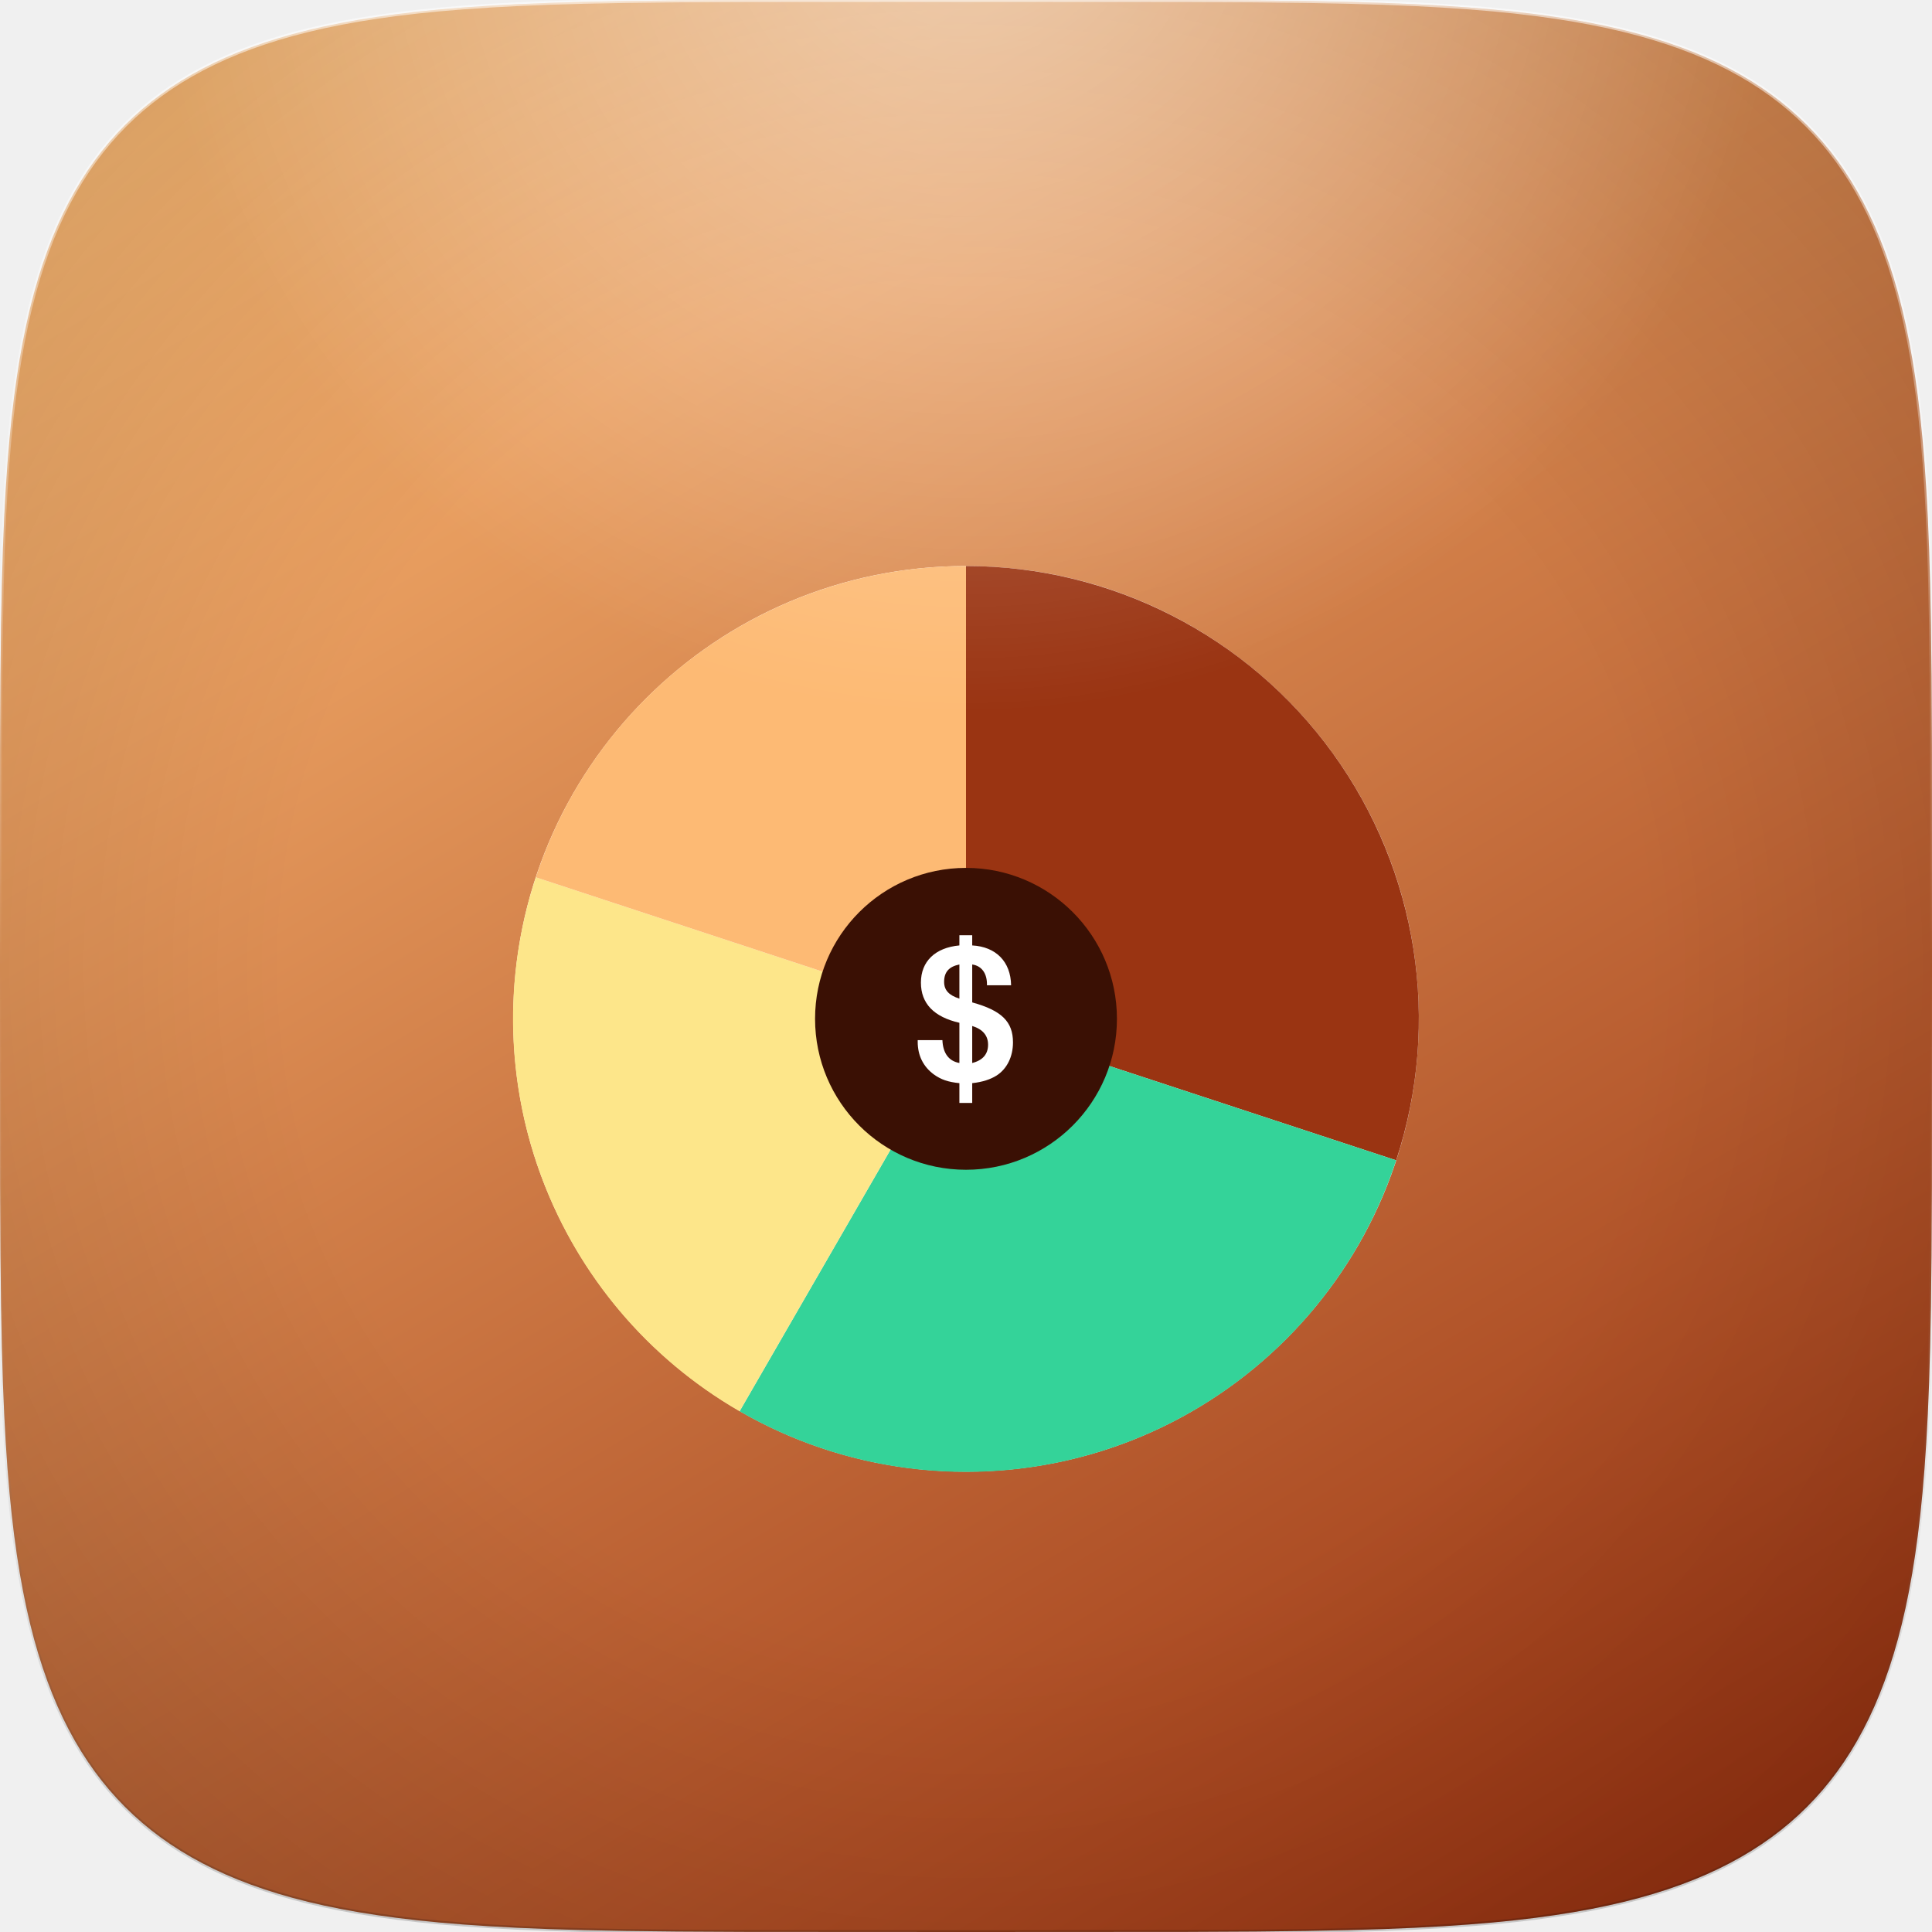
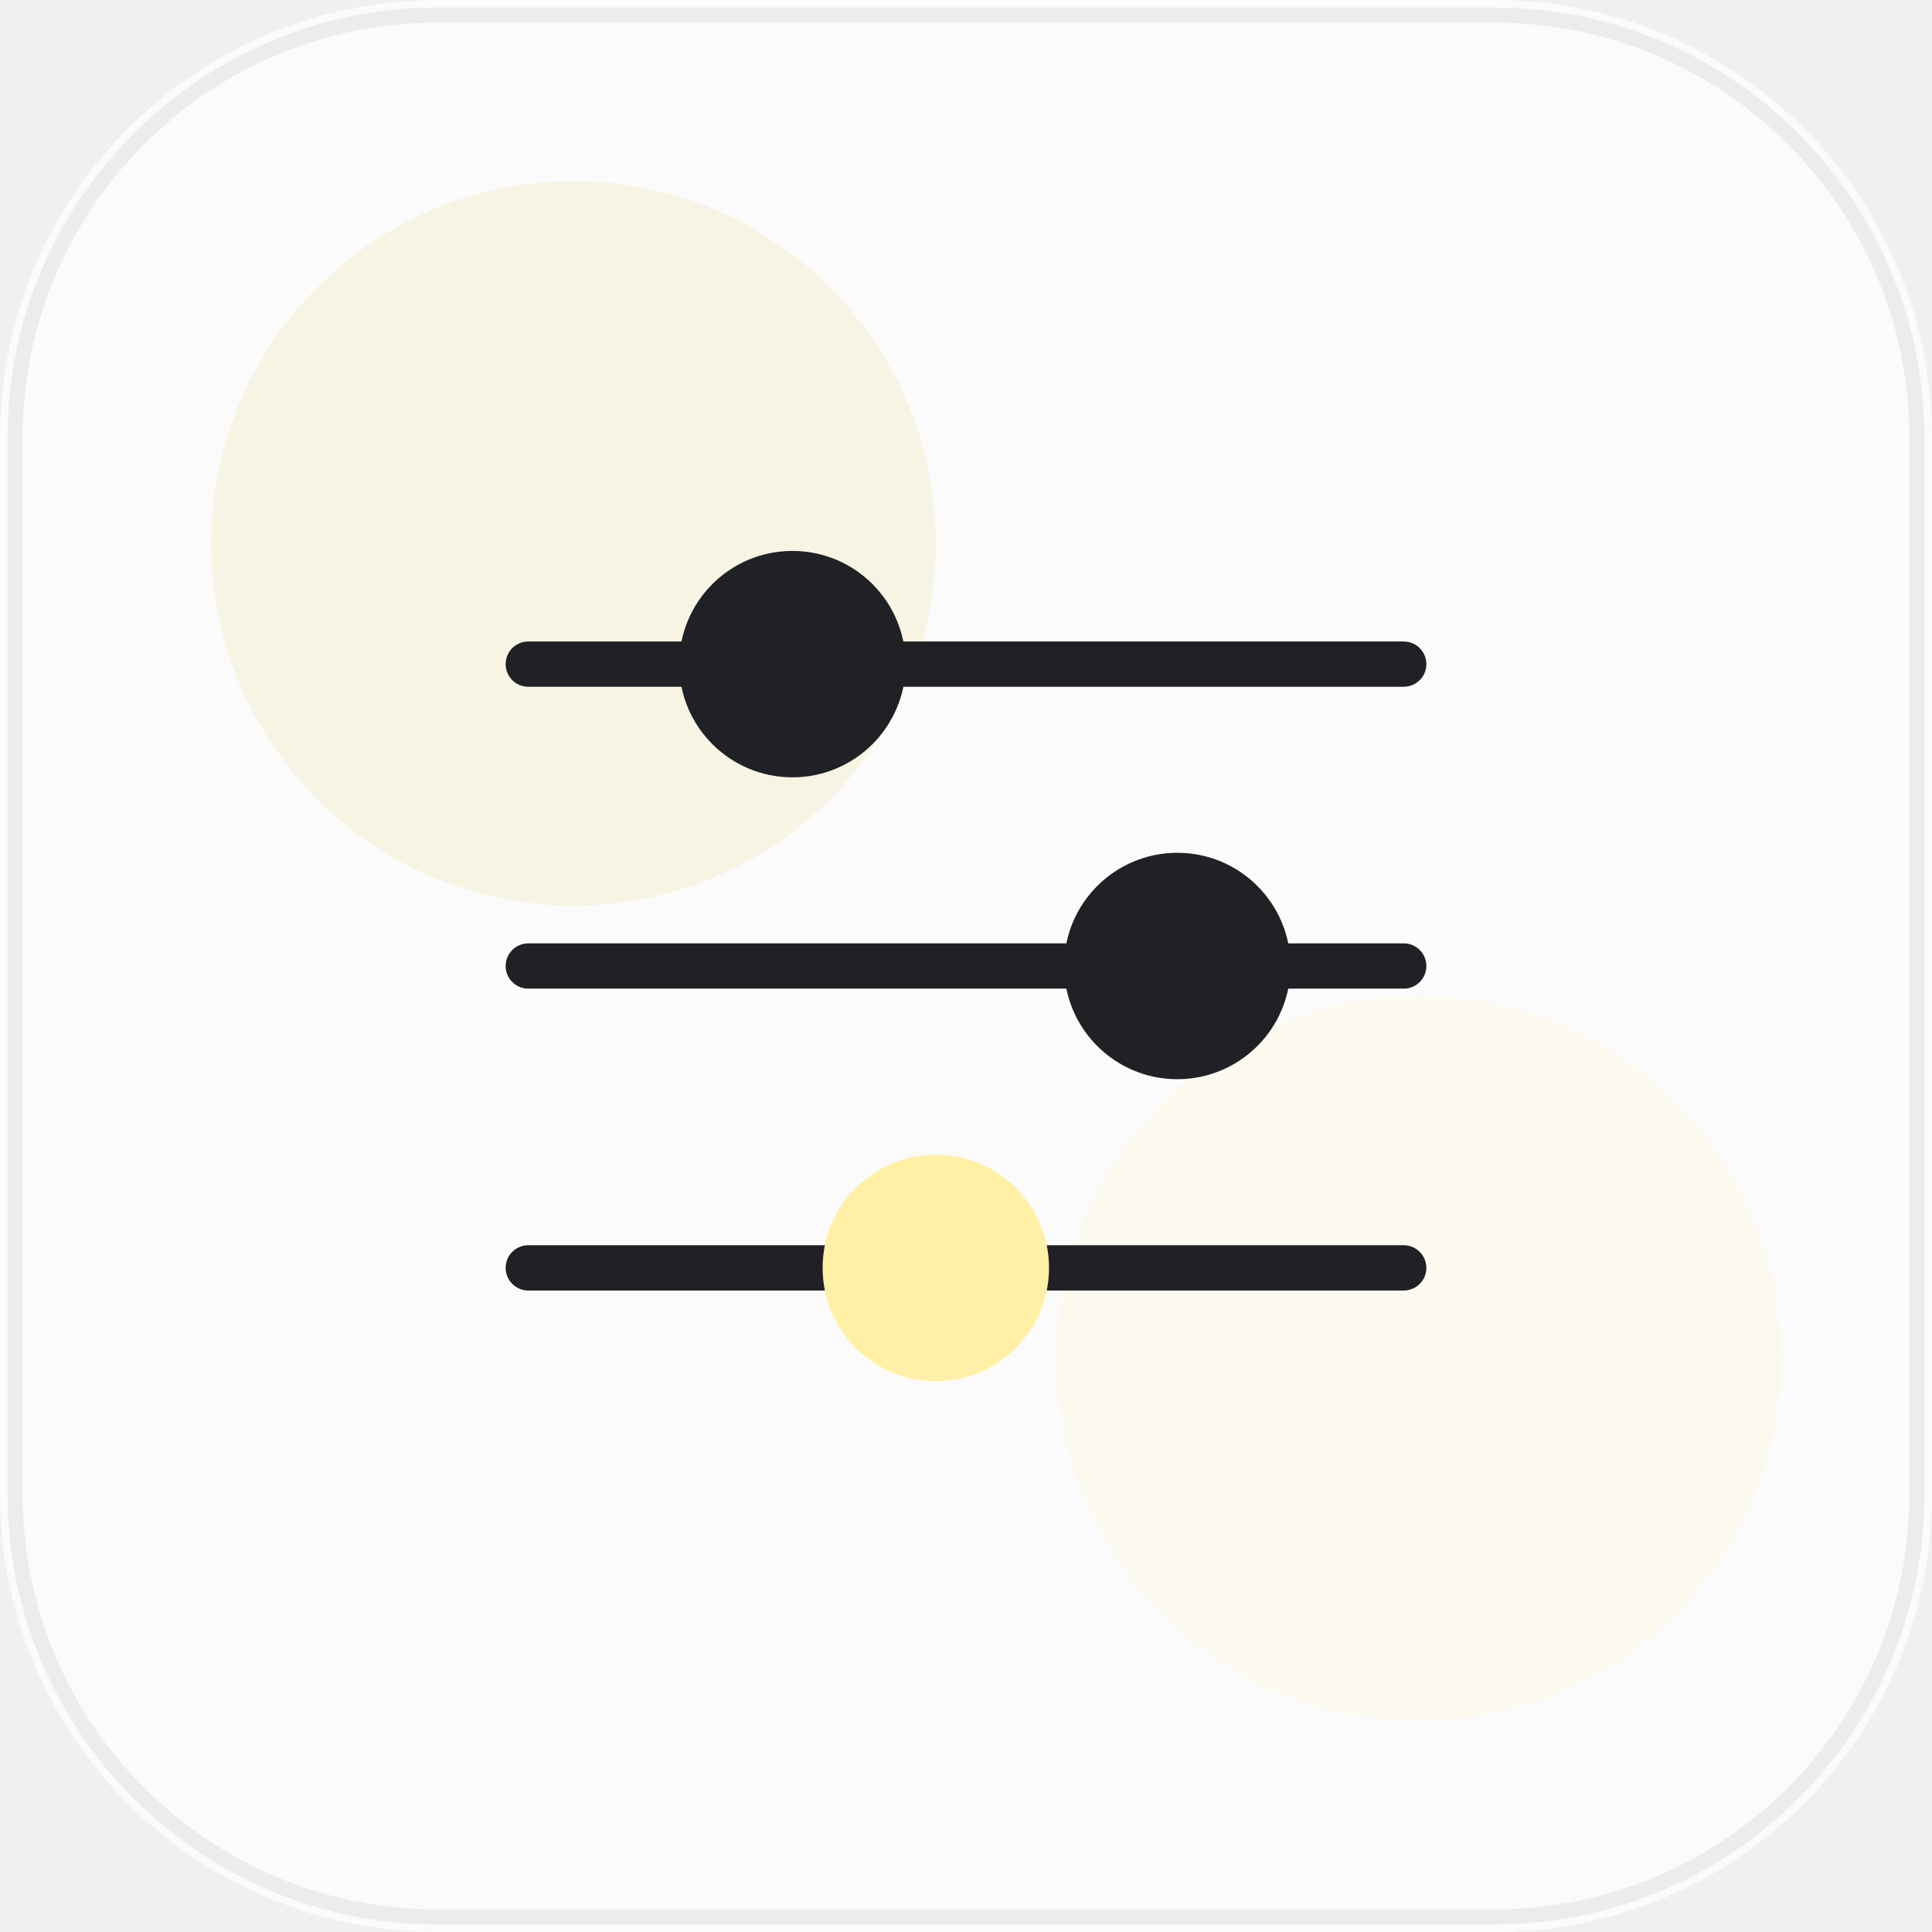
- <svg xmlns="http://www.w3.org/2000/svg" viewBox="0 0 1024 1024" width="1024" height="1024">
-   <defs>
-     <linearGradient id="ad-budget-allocator-light-bg" x1="0.2" y1="0" x2="0.8" y2="1">
-       <stop offset="0" stop-color="#fdba74" />
-       <stop offset="1" stop-color="#9a3412" />
-     </linearGradient>
-     <radialGradient id="ad-budget-allocator-light-sheen" cx="0.5" cy="-0.05" r="0.7">
-       <stop offset="0" stop-color="#fff" stop-opacity="0.5" />
-       <stop offset="0.6" stop-color="#fff" stop-opacity="0" />
-     </radialGradient>
-     <linearGradient id="ad-budget-allocator-light-rim" x1="0.5" y1="0" x2="0.5" y2="1">
-       <stop offset="0" stop-color="#fff" stop-opacity="0.55" />
-       <stop offset="0.5" stop-color="#fff" stop-opacity="0" />
-       <stop offset="1" stop-color="#000" stop-opacity="0.18" />
-     </linearGradient>
-     <radialGradient id="ad-budget-allocator-light-vignette" cx="0.5" cy="0.5" r="0.7">
-       <stop offset="0.5" stop-color="#000" stop-opacity="0" />
-       <stop offset="1" stop-color="#000" stop-opacity="0.18" />
-     </radialGradient>
-     <clipPath id="ad-budget-allocator-light-clip">
-       <path d="M1024.00 512.00 L1023.94 628.21 L1023.75 665.32 L1023.44 692.28 L1023.01 714.20 L1022.46 733.00 L1021.78 749.62 L1020.97 764.60 L1020.04 778.30 L1018.99 790.95 L1017.81 802.74 L1016.50 813.78 L1015.06 824.18 L1013.50 834.01 L1011.81 843.33 L1009.99 852.20 L1008.04 860.66 L1005.96 868.74 L1003.74 876.47 L1001.39 883.88 L998.90 890.99 L996.28 897.81 L993.52 904.36 L990.61 910.67 L987.56 916.73 L984.37 922.56 L981.03 928.18 L977.54 933.59 L973.90 938.79 L970.10 943.80 L966.14 948.62 L962.01 953.26 L957.72 957.72 L953.26 962.01 L948.62 966.14 L943.80 970.10 L938.79 973.90 L933.59 977.54 L928.18 981.03 L922.56 984.37 L916.73 987.56 L910.67 990.61 L904.36 993.52 L897.81 996.28 L890.99 998.90 L883.88 1001.39 L876.47 1003.74 L868.74 1005.96 L860.66 1008.04 L852.20 1009.99 L843.33 1011.81 L834.01 1013.50 L824.18 1015.06 L813.78 1016.50 L802.74 1017.81 L790.95 1018.99 L778.30 1020.04 L764.60 1020.97 L749.62 1021.78 L733.00 1022.46 L714.20 1023.01 L692.28 1023.44 L665.32 1023.75 L628.21 1023.94 L512.00 1024.00 L395.79 1023.94 L358.68 1023.75 L331.72 1023.44 L309.80 1023.01 L291.00 1022.46 L274.38 1021.78 L259.40 1020.97 L245.70 1020.04 L233.05 1018.99 L221.26 1017.81 L210.22 1016.50 L199.82 1015.06 L189.99 1013.50 L180.67 1011.81 L171.80 1009.99 L163.34 1008.04 L155.26 1005.96 L147.53 1003.74 L140.12 1001.39 L133.01 998.90 L126.19 996.28 L119.64 993.52 L113.33 990.61 L107.27 987.56 L101.44 984.37 L95.82 981.03 L90.41 977.54 L85.21 973.90 L80.20 970.10 L75.38 966.14 L70.74 962.01 L66.28 957.72 L61.99 953.26 L57.86 948.62 L53.90 943.80 L50.10 938.79 L46.46 933.59 L42.97 928.18 L39.63 922.56 L36.44 916.73 L33.39 910.67 L30.48 904.36 L27.72 897.81 L25.10 890.99 L22.61 883.88 L20.26 876.47 L18.04 868.74 L15.96 860.66 L14.01 852.20 L12.19 843.33 L10.50 834.01 L8.94 824.18 L7.50 813.78 L6.19 802.74 L5.01 790.95 L3.96 778.30 L3.03 764.60 L2.22 749.62 L1.54 733.00 L0.99 714.20 L0.56 692.28 L0.25 665.32 L0.06 628.21 L0.00 512.00 L0.06 395.79 L0.25 358.68 L0.56 331.72 L0.99 309.80 L1.54 291.00 L2.22 274.38 L3.03 259.40 L3.96 245.70 L5.01 233.05 L6.19 221.26 L7.50 210.22 L8.94 199.82 L10.50 189.99 L12.19 180.67 L14.01 171.80 L15.96 163.34 L18.04 155.26 L20.26 147.53 L22.61 140.12 L25.10 133.01 L27.72 126.19 L30.48 119.64 L33.39 113.33 L36.44 107.27 L39.63 101.44 L42.97 95.82 L46.46 90.41 L50.10 85.21 L53.90 80.20 L57.86 75.38 L61.99 70.74 L66.28 66.28 L70.74 61.99 L75.38 57.86 L80.20 53.90 L85.21 50.10 L90.41 46.46 L95.82 42.97 L101.44 39.63 L107.27 36.44 L113.33 33.39 L119.64 30.48 L126.19 27.72 L133.01 25.10 L140.12 22.61 L147.53 20.26 L155.26 18.04 L163.34 15.96 L171.80 14.01 L180.67 12.19 L189.99 10.50 L199.82 8.94 L210.22 7.50 L221.26 6.19 L233.05 5.01 L245.70 3.96 L259.40 3.03 L274.38 2.22 L291.00 1.54 L309.80 0.99 L331.72 0.56 L358.68 0.25 L395.79 0.06 L512.00 0.00 L628.21 0.06 L665.32 0.25 L692.28 0.56 L714.20 0.99 L733.00 1.54 L749.62 2.22 L764.60 3.03 L778.30 3.96 L790.95 5.01 L802.74 6.19 L813.78 7.50 L824.18 8.94 L834.01 10.50 L843.33 12.19 L852.20 14.01 L860.66 15.96 L868.74 18.04 L876.47 20.26 L883.88 22.61 L890.99 25.10 L897.81 27.72 L904.36 30.48 L910.67 33.39 L916.73 36.44 L922.56 39.63 L928.18 42.97 L933.59 46.46 L938.79 50.10 L943.80 53.90 L948.62 57.86 L953.26 61.99 L957.72 66.28 L962.01 70.74 L966.14 75.38 L970.10 80.20 L973.90 85.21 L977.54 90.41 L981.03 95.82 L984.37 101.44 L987.56 107.27 L990.61 113.33 L993.52 119.64 L996.28 126.19 L998.90 133.01 L1001.39 140.12 L1003.74 147.53 L1005.96 155.26 L1008.04 163.34 L1009.99 171.80 L1011.81 180.67 L1013.50 189.99 L1015.06 199.82 L1016.50 210.22 L1017.81 221.26 L1018.99 233.05 L1020.04 245.70 L1020.97 259.40 L1021.78 274.38 L1022.46 291.00 L1023.01 309.80 L1023.44 331.72 L1023.75 358.68 L1023.94 395.79 L1024.00 512.00 Z" />
-     </clipPath>
-   </defs>
-   <g clip-path="url(#ad-budget-allocator-light-clip)">
-     <rect class="sf-bg" width="1024" height="1024" fill="url(#ad-budget-allocator-light-bg)" />
-     <g class="sf-glyph">
-       <g transform="translate(512 540)">
-         <circle r="240" fill="#fff" />
-         <path d="M 0 0 L 0 -240 A 240 240 0 0 1 228 75 Z" fill="#9a3412" />
-         <path d="M 0 0 L 228 75 A 240 240 0 0 1 -120 208 Z" fill="#34d399" />
-         <path d="M 0 0 L -120 208 A 240 240 0 0 1 -228 -75 Z" fill="#fde68a" />
-         <path d="M 0 0 L -228 -75 A 240 240 0 0 1 0 -240 Z" fill="#fdba74" />
-         <circle r="80" fill="#3a1004" />
-         <text x="0" y="32" text-anchor="middle" font-family="-apple-system,'SF Pro Display','Helvetica Neue',Helvetica,sans-serif" font-weight="900" font-size="100" fill="#fff" letter-spacing="-12" opacity="1">$</text>
-       </g>
-     </g>
-     <rect class="sf-vignette" width="1024" height="1024" fill="url(#ad-budget-allocator-light-vignette)" />
-     <rect class="sf-sheen" width="1024" height="1024" fill="url(#ad-budget-allocator-light-sheen)" />
+ <svg xmlns="http://www.w3.org/2000/svg" viewBox="0 0 256 256" width="256" height="256" role="img" aria-label="Ad Budget Allocator">
+   <rect width="256" height="256" rx="58" fill="#fbfbfb" />
+   <circle cx="76" cy="72" r="48" fill="#e5ca63" opacity=".16" />
+   <circle cx="188" cy="180" r="48" fill="#fff0a6" opacity=".16" />
+   <rect x="2" y="2" width="252" height="252" rx="56" fill="none" stroke="rgba(0,0,0,.06)" stroke-width="2" />
+   <g>
+     <path d="M70 88h116M70 128h116M70 168h116" stroke="#202124" stroke-width="6" stroke-linecap="round" stroke-linejoin="round" fill="none" />
+     <circle cx="105" cy="88" r="15" fill="#202124" />
+     <circle cx="156" cy="128" r="15" fill="#202124" />
+     <circle cx="124" cy="168" r="15" fill="#fff0a6" />
  </g>
-   <path class="sf-rim" d="M1024.00 512.00 L1023.94 628.21 L1023.75 665.32 L1023.44 692.28 L1023.01 714.20 L1022.46 733.00 L1021.78 749.62 L1020.97 764.60 L1020.04 778.30 L1018.99 790.95 L1017.81 802.74 L1016.50 813.78 L1015.06 824.18 L1013.50 834.01 L1011.81 843.33 L1009.99 852.20 L1008.04 860.66 L1005.96 868.74 L1003.74 876.47 L1001.39 883.88 L998.90 890.99 L996.28 897.81 L993.52 904.36 L990.61 910.67 L987.56 916.73 L984.37 922.56 L981.03 928.18 L977.54 933.59 L973.90 938.79 L970.10 943.80 L966.14 948.62 L962.01 953.26 L957.72 957.72 L953.26 962.01 L948.62 966.14 L943.80 970.10 L938.79 973.90 L933.59 977.54 L928.18 981.03 L922.56 984.37 L916.73 987.56 L910.67 990.61 L904.36 993.52 L897.81 996.28 L890.99 998.90 L883.88 1001.39 L876.47 1003.74 L868.74 1005.96 L860.66 1008.04 L852.20 1009.99 L843.33 1011.81 L834.01 1013.50 L824.18 1015.06 L813.78 1016.50 L802.74 1017.81 L790.95 1018.99 L778.30 1020.04 L764.60 1020.97 L749.62 1021.78 L733.00 1022.46 L714.20 1023.01 L692.28 1023.44 L665.32 1023.75 L628.21 1023.94 L512.00 1024.00 L395.79 1023.94 L358.68 1023.75 L331.72 1023.44 L309.80 1023.01 L291.00 1022.46 L274.38 1021.78 L259.40 1020.97 L245.70 1020.04 L233.05 1018.99 L221.26 1017.81 L210.22 1016.50 L199.82 1015.06 L189.99 1013.50 L180.67 1011.81 L171.80 1009.99 L163.34 1008.04 L155.26 1005.96 L147.53 1003.74 L140.12 1001.39 L133.01 998.90 L126.19 996.28 L119.64 993.52 L113.33 990.61 L107.27 987.56 L101.44 984.37 L95.82 981.03 L90.41 977.54 L85.21 973.90 L80.20 970.10 L75.38 966.14 L70.74 962.01 L66.28 957.72 L61.99 953.26 L57.86 948.62 L53.90 943.80 L50.10 938.79 L46.46 933.59 L42.97 928.18 L39.63 922.56 L36.44 916.73 L33.39 910.67 L30.48 904.36 L27.72 897.81 L25.10 890.99 L22.61 883.88 L20.26 876.47 L18.04 868.74 L15.96 860.66 L14.01 852.20 L12.19 843.33 L10.50 834.01 L8.94 824.18 L7.50 813.78 L6.19 802.74 L5.01 790.95 L3.96 778.30 L3.03 764.60 L2.22 749.62 L1.54 733.00 L0.99 714.20 L0.56 692.28 L0.25 665.32 L0.06 628.21 L0.00 512.00 L0.06 395.79 L0.25 358.68 L0.56 331.72 L0.99 309.80 L1.54 291.00 L2.22 274.38 L3.03 259.40 L3.96 245.70 L5.01 233.05 L6.19 221.26 L7.50 210.22 L8.94 199.82 L10.50 189.99 L12.19 180.67 L14.01 171.80 L15.96 163.34 L18.04 155.26 L20.26 147.53 L22.61 140.12 L25.10 133.01 L27.72 126.19 L30.48 119.64 L33.39 113.33 L36.44 107.27 L39.63 101.44 L42.97 95.82 L46.46 90.41 L50.10 85.21 L53.90 80.20 L57.86 75.38 L61.99 70.74 L66.28 66.28 L70.74 61.99 L75.38 57.86 L80.20 53.90 L85.21 50.10 L90.41 46.46 L95.82 42.97 L101.44 39.63 L107.27 36.44 L113.33 33.39 L119.64 30.48 L126.19 27.72 L133.01 25.10 L140.12 22.61 L147.53 20.26 L155.26 18.04 L163.34 15.96 L171.80 14.01 L180.67 12.19 L189.99 10.50 L199.82 8.94 L210.22 7.50 L221.26 6.19 L233.05 5.01 L245.70 3.96 L259.40 3.03 L274.38 2.22 L291.00 1.54 L309.80 0.99 L331.72 0.56 L358.68 0.25 L395.79 0.06 L512.00 0.00 L628.21 0.06 L665.32 0.25 L692.28 0.56 L714.20 0.99 L733.00 1.54 L749.62 2.22 L764.60 3.03 L778.30 3.96 L790.95 5.01 L802.74 6.19 L813.78 7.50 L824.18 8.94 L834.01 10.50 L843.33 12.19 L852.20 14.01 L860.66 15.96 L868.74 18.04 L876.47 20.26 L883.88 22.61 L890.99 25.10 L897.81 27.72 L904.36 30.48 L910.67 33.39 L916.73 36.44 L922.56 39.63 L928.18 42.97 L933.59 46.46 L938.79 50.10 L943.80 53.90 L948.62 57.86 L953.26 61.99 L957.72 66.28 L962.01 70.74 L966.14 75.38 L970.10 80.20 L973.90 85.21 L977.54 90.41 L981.03 95.82 L984.37 101.44 L987.56 107.27 L990.61 113.33 L993.52 119.64 L996.28 126.19 L998.90 133.01 L1001.39 140.12 L1003.74 147.53 L1005.96 155.26 L1008.04 163.34 L1009.99 171.80 L1011.81 180.67 L1013.50 189.99 L1015.06 199.82 L1016.50 210.22 L1017.81 221.26 L1018.99 233.05 L1020.04 245.70 L1020.97 259.40 L1021.78 274.38 L1022.46 291.00 L1023.01 309.80 L1023.44 331.72 L1023.75 358.68 L1023.94 395.79 L1024.00 512.00 Z" fill="none" stroke="url(#ad-budget-allocator-light-rim)" stroke-width="2" />
</svg>
